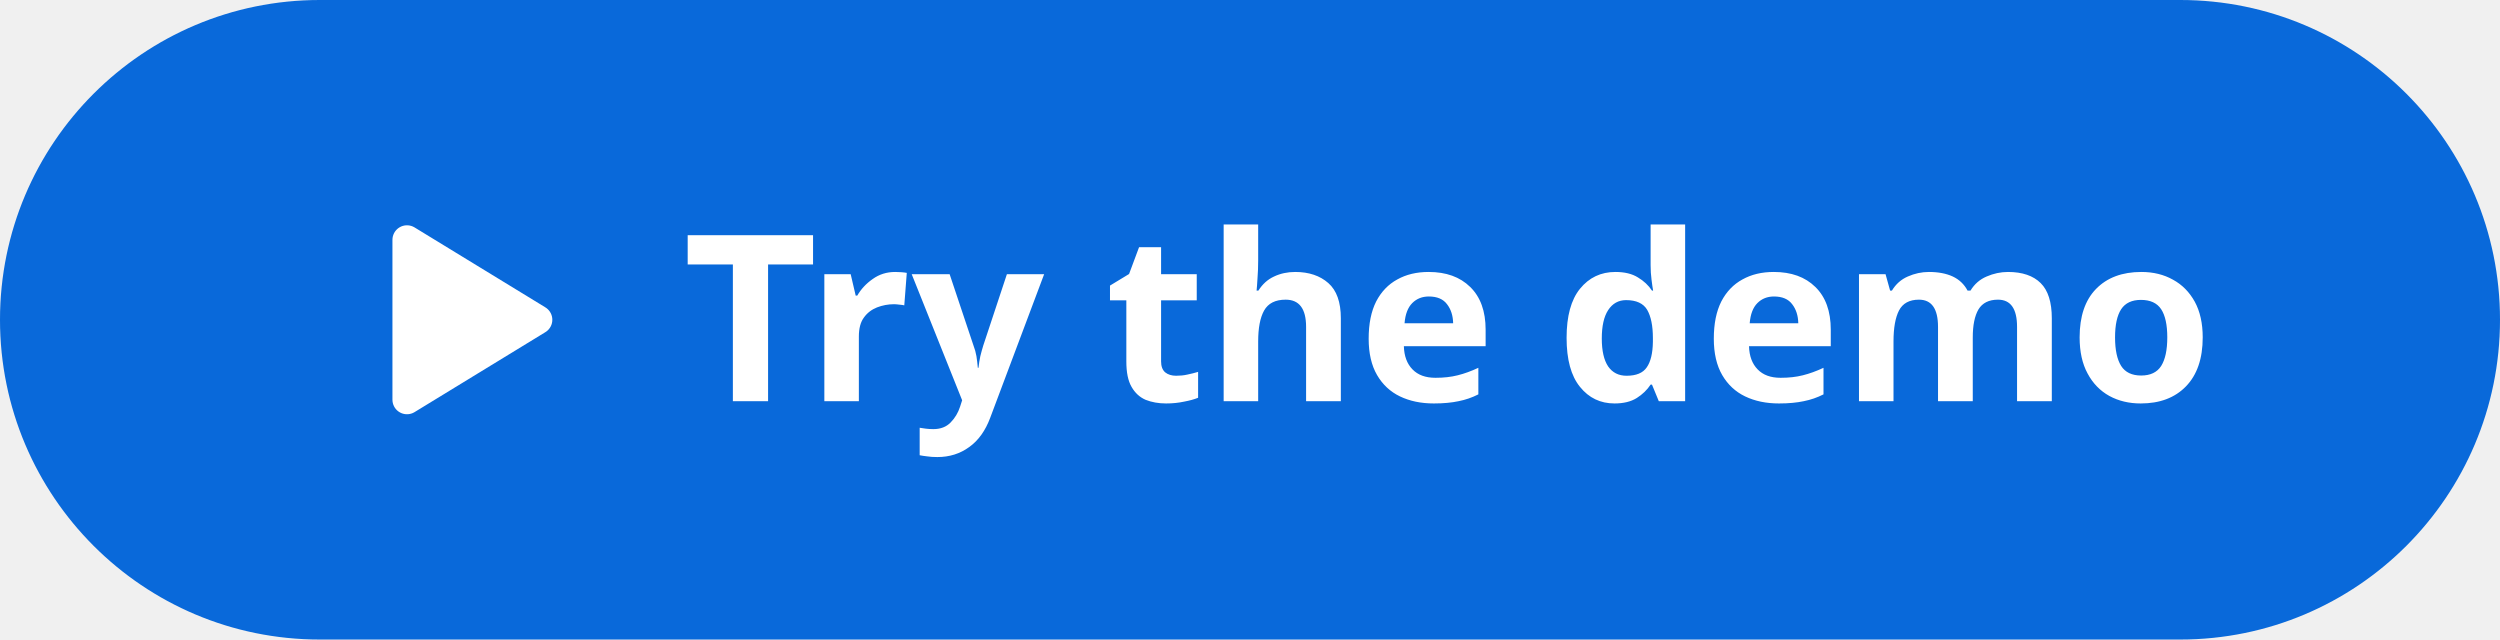
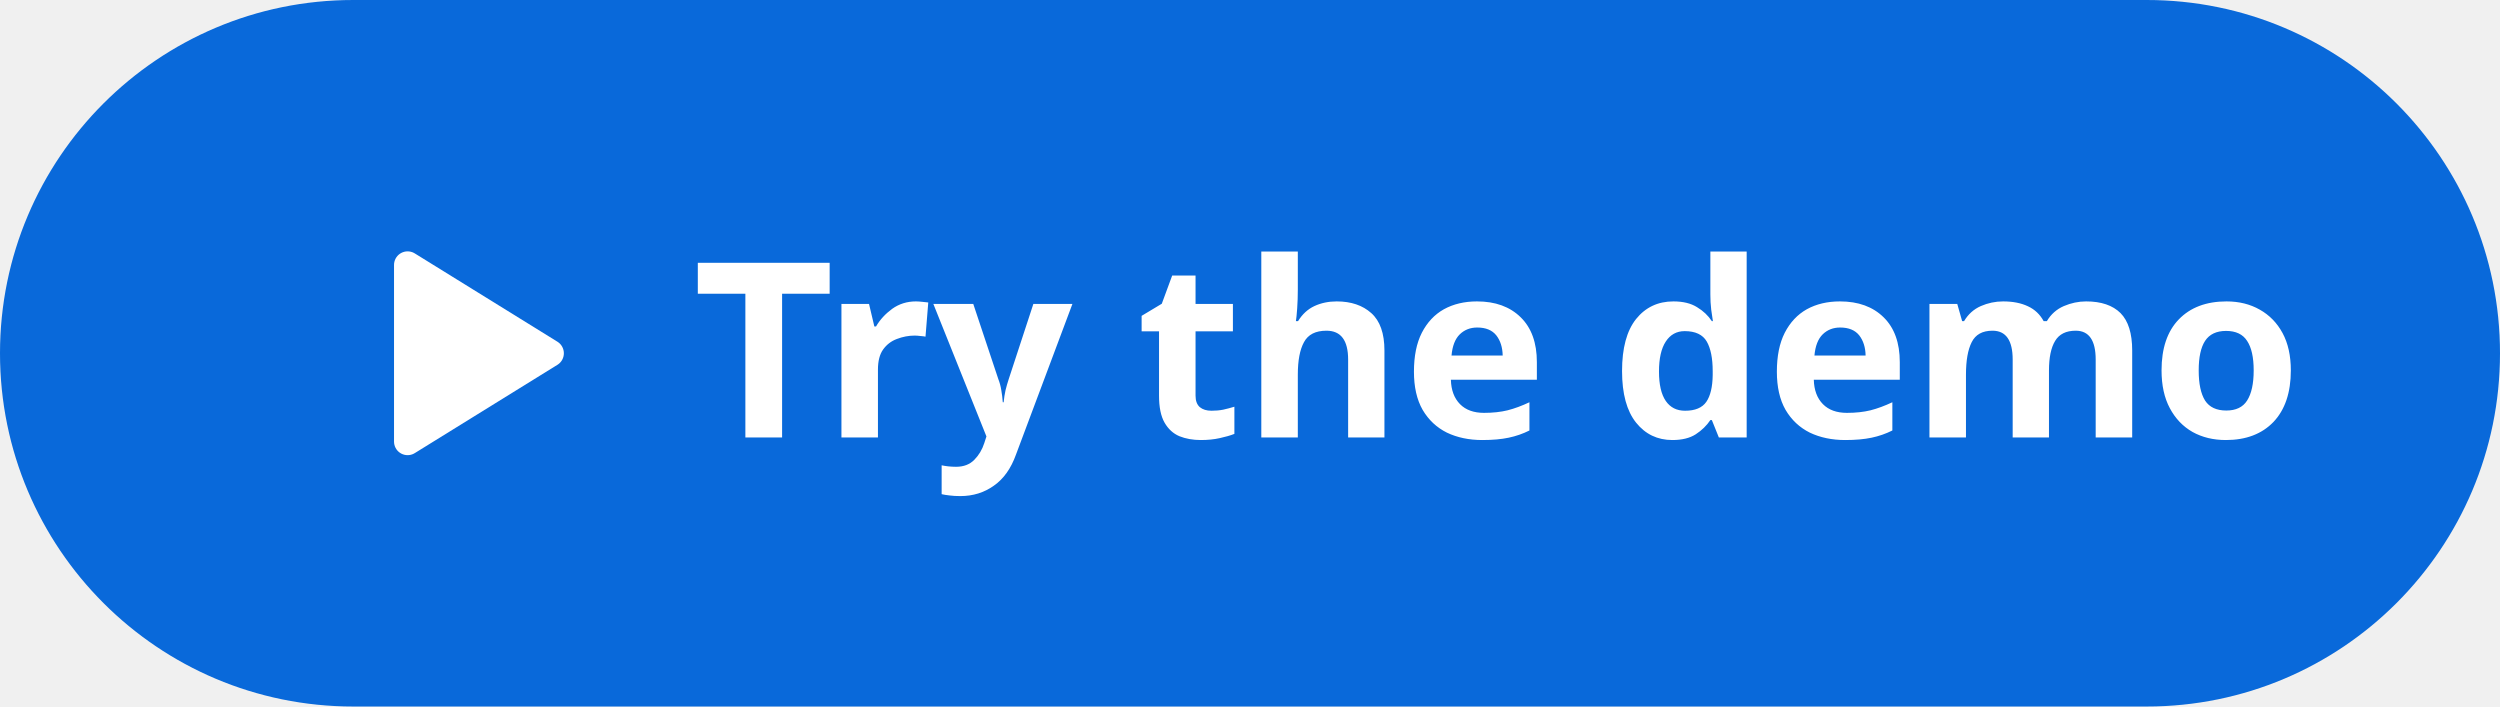
- <svg xmlns="http://www.w3.org/2000/svg" viewBox="0 0 172 44" width="172" height="44" role="img" aria-label="Try the demo in your browser">
-   <rect width="172" height="44" rx="22" fill="#0969da" />
-   <path d="M28 16.5v11l9-5.5z" fill="#fff" stroke="#fff" stroke-width="2" stroke-linejoin="round" />
-   <text x="47" y="27.6" textLength="99" fill="#fff" font-family="-apple-system, BlinkMacSystemFont, 'Segoe UI', 'Noto Sans', Helvetica, Arial, sans-serif" font-size="16" font-weight="600">Try the demo</text>
+ <svg xmlns="http://www.w3.org/2000/svg" viewBox="0 0 184 52" width="184" height="52" role="img" aria-label="Try the demo in your browser">
+   <rect width="184" height="52" rx="26" fill="#0969da" />
+   <path d="M30 19.5v13l10.5-6.5z" fill="#fff" stroke="#fff" stroke-width="2" stroke-linejoin="round" />
+   <text x="51" y="32.2" textLength="111" fill="#fff" font-family="-apple-system, BlinkMacSystemFont, 'Segoe UI', 'Noto Sans', Helvetica, Arial, sans-serif" font-size="18" font-weight="600">Try the demo</text>
</svg>
